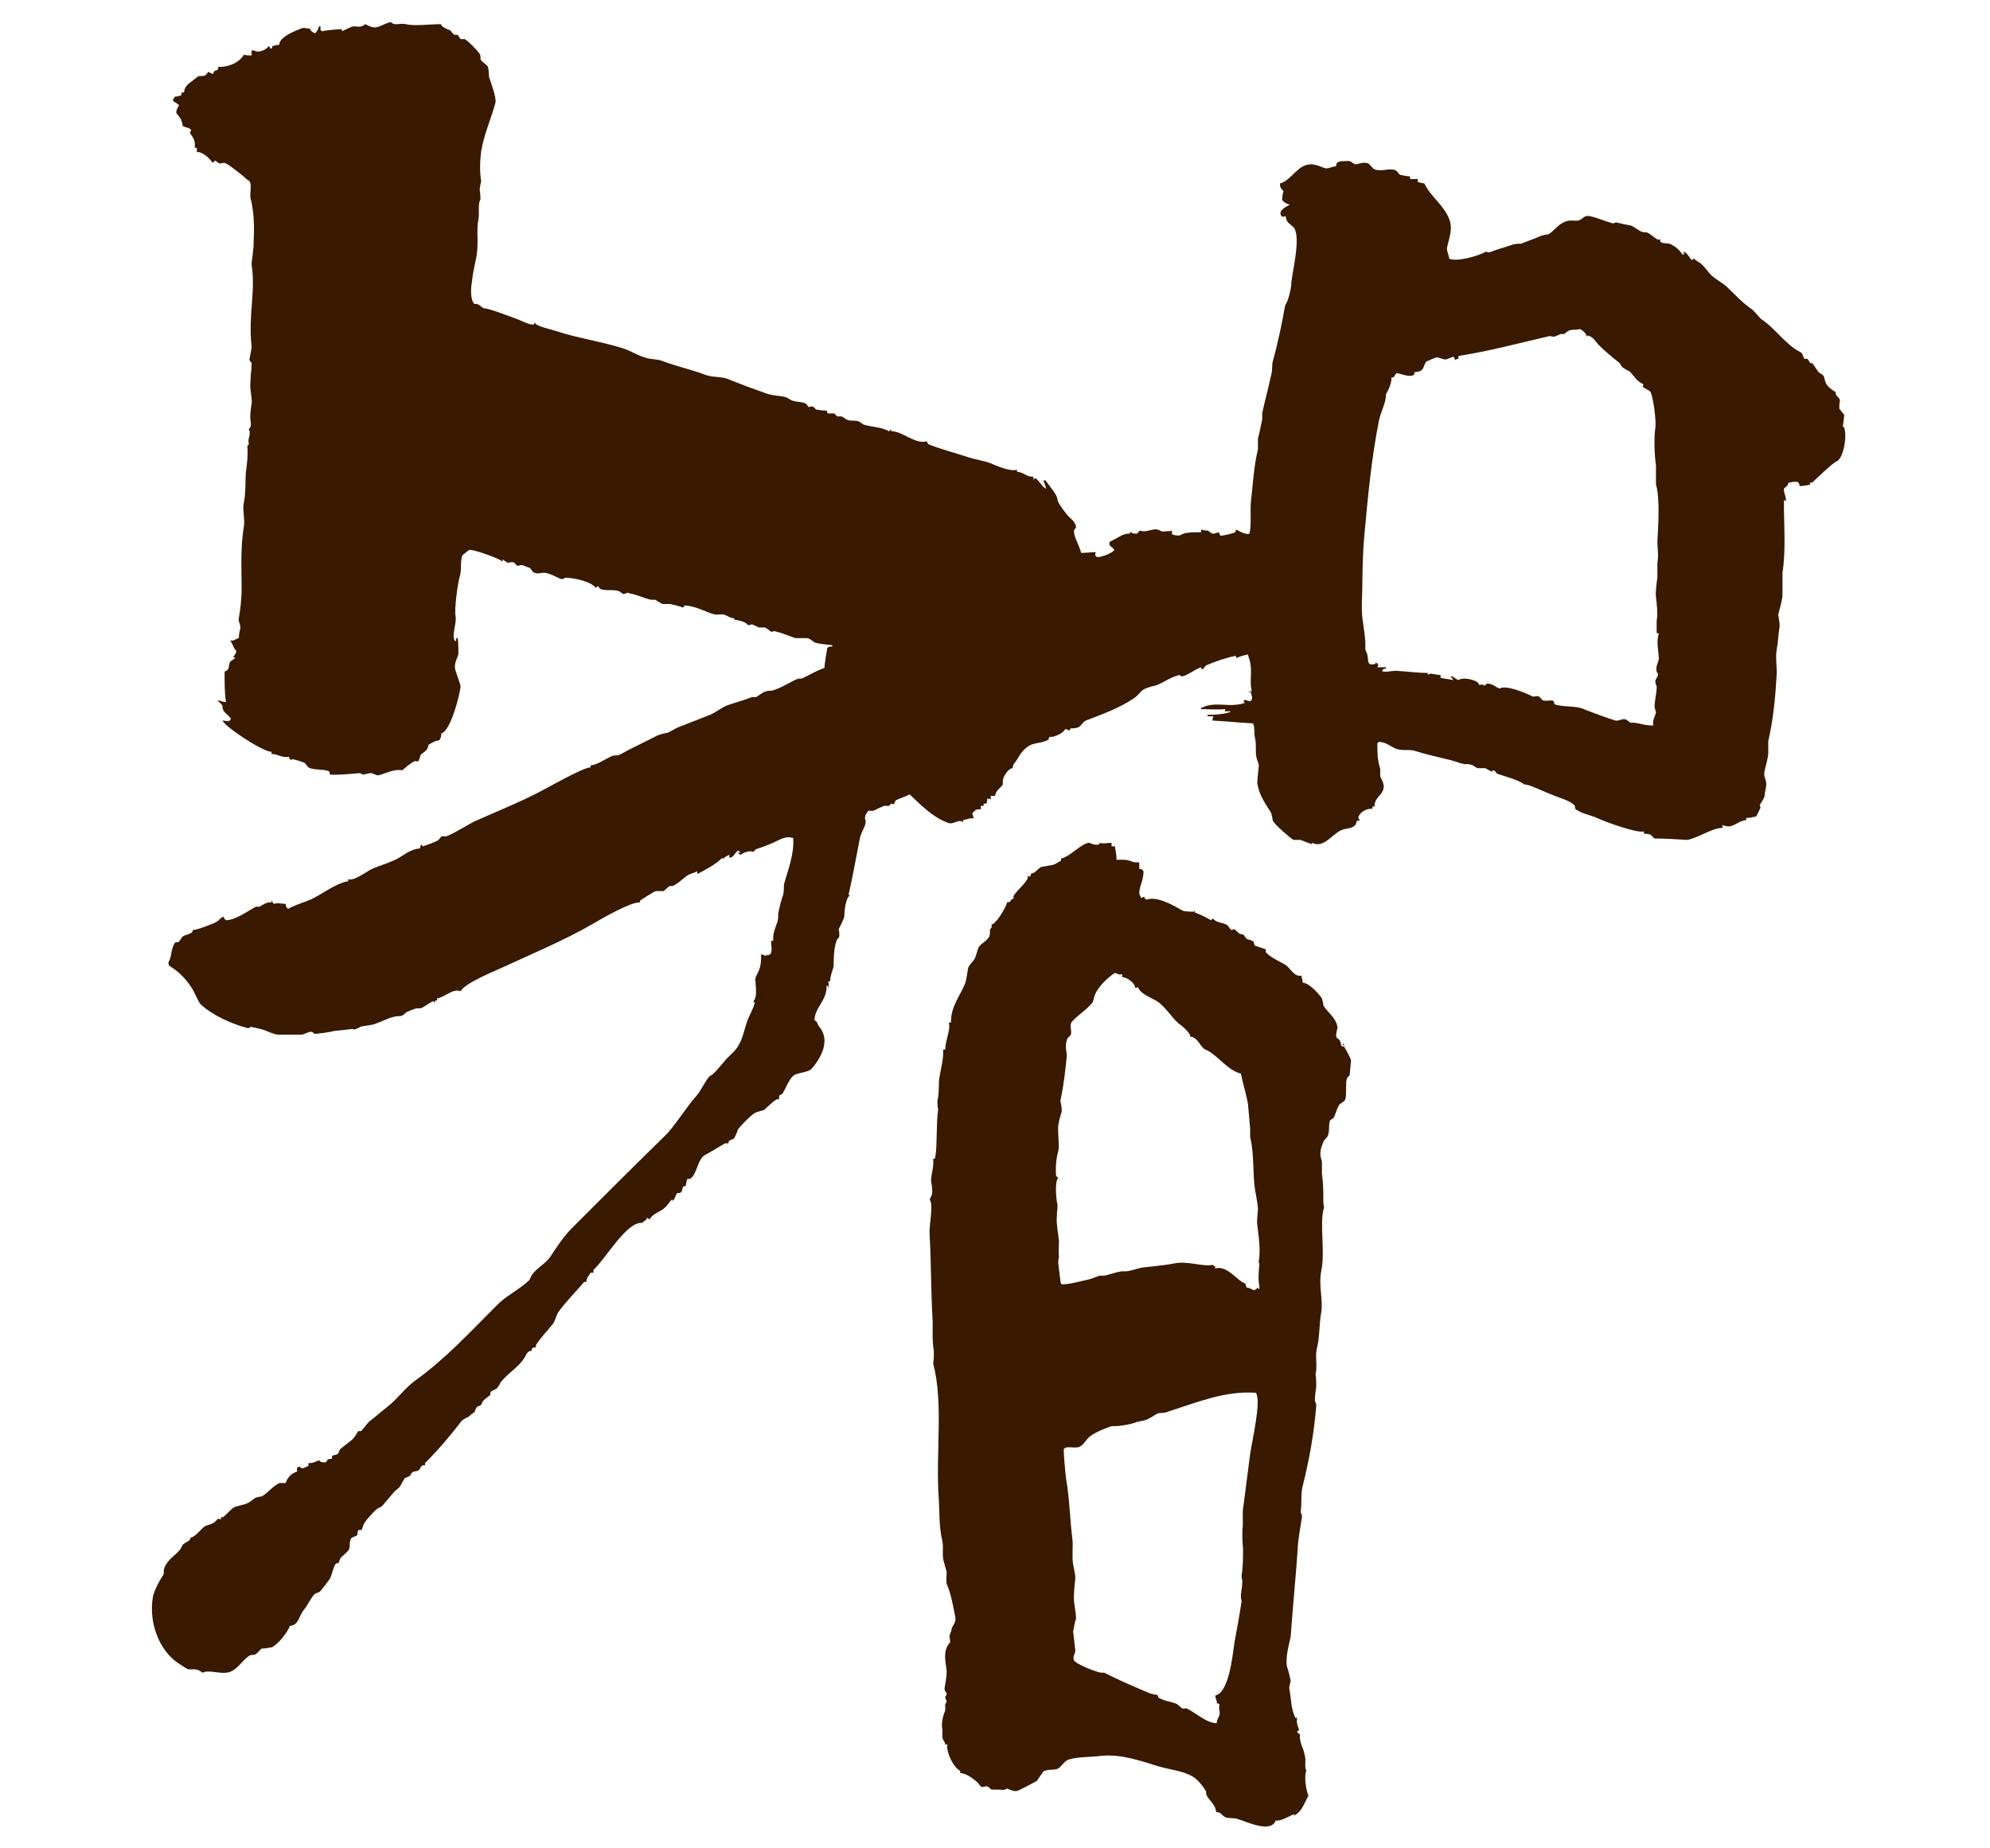
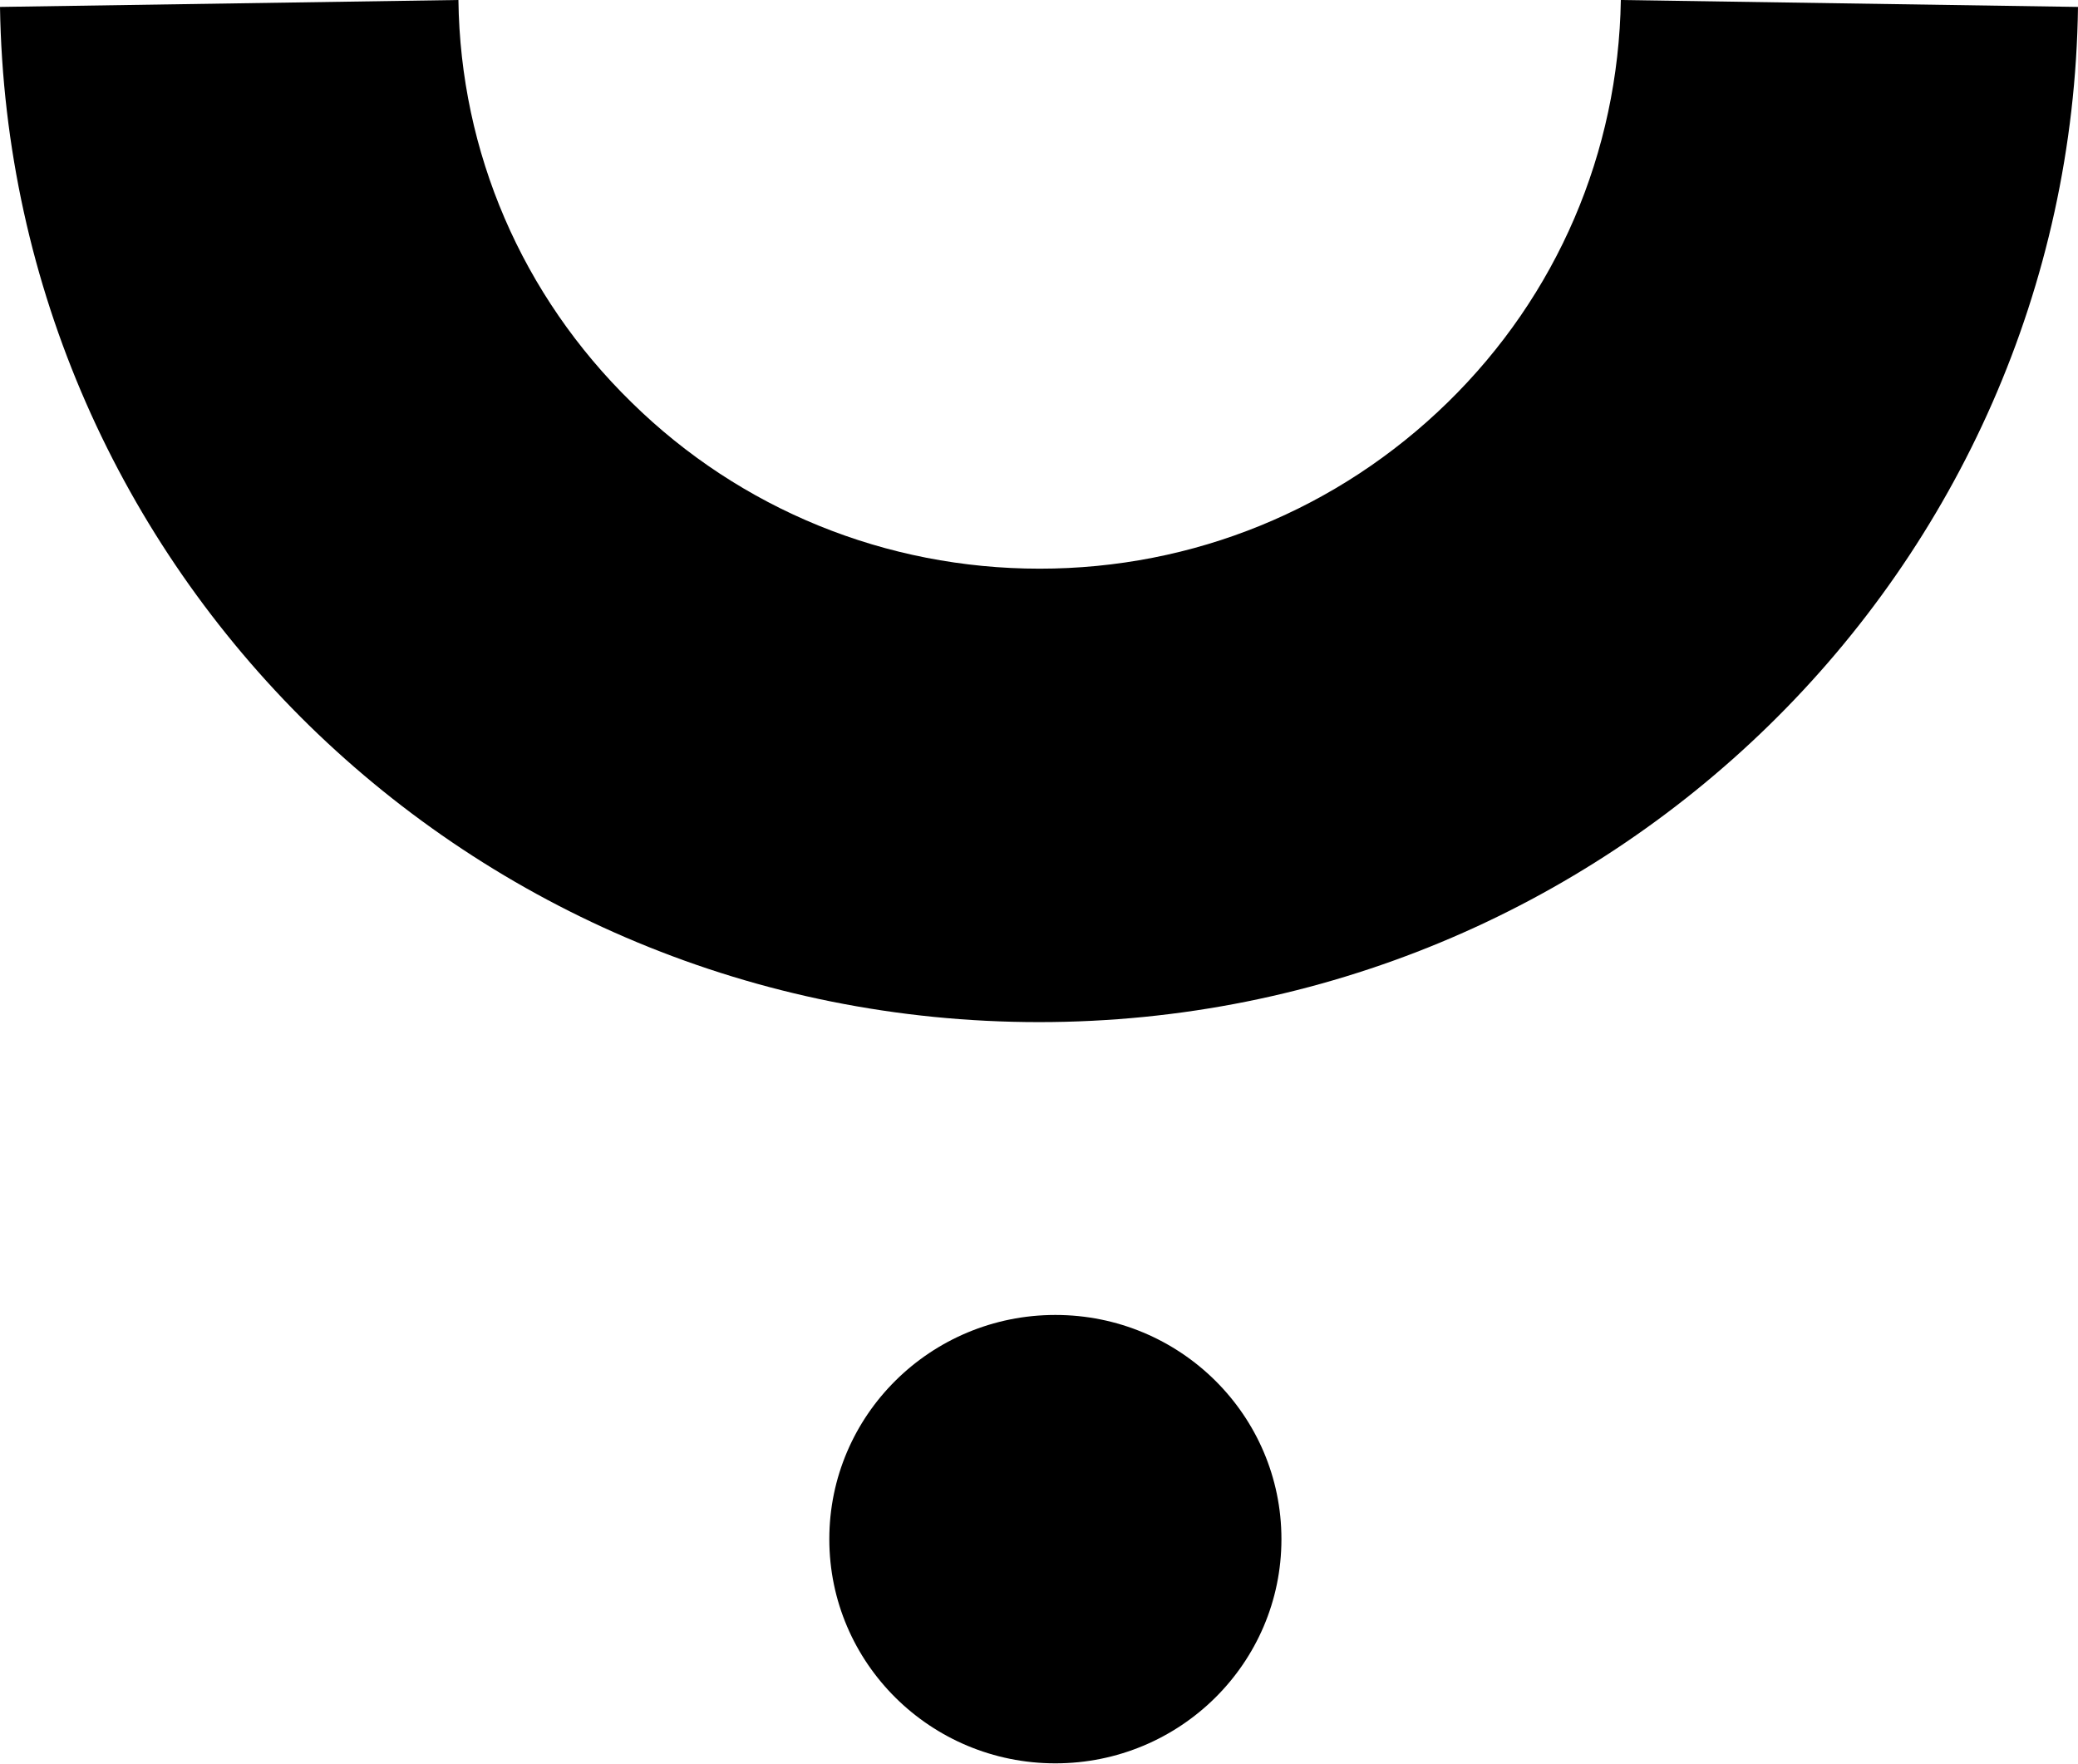
- <svg xmlns="http://www.w3.org/2000/svg" id="SvgjsSvg1001" version="1.1" viewBox="0 0 28 26">
-   <defs>
-     <style>
-       .st0 {
-         fill: #391900;
-       }
-     </style>
-   </defs>
-   <path class="st0" d="M25.95,5.84s-.05-.06-.07-.09c0-.04,0-.08.01-.12-.02-.05-.07-.06-.06-.11-.06-.04-.11-.07-.14-.13-.01-.03-.02-.06-.03-.1-.02-.02-.05-.04-.07-.05-.03-.04-.06-.09-.09-.13h-.03s-.02-.04-.04-.06c-.01,0-.03,0-.04,0-.02-.02-.02-.07-.05-.09-.22-.11-.36-.34-.56-.47-.04-.04-.08-.09-.12-.13-.15-.1-.25-.22-.38-.34-.06-.04-.11-.08-.17-.12-.07-.05-.12-.15-.19-.2-.03-.02-.06-.03-.08-.06-.01,0-.02.01-.04.02-.03-.04-.06-.1-.11-.12,0,.01,0,.03.01.04,0,0-.02,0-.03,0-.03-.06-.12-.13-.18-.15-.04-.01-.1,0-.13-.03v-.03s-.02,0-.04,0c-.05-.03-.1-.08-.15-.1-.03,0-.07,0-.11-.03-.04-.02-.08-.06-.13-.07-.07-.01-.14-.03-.19-.04-.02,0-.03.02-.06.01-.11-.03-.21-.08-.32-.1-.07-.01-.09.04-.14.06-.06.02-.13-.02-.22.03-.09.04-.14.13-.22.17-.03,0-.07.01-.1.02-.09.04-.18.07-.28.11-.04,0-.07,0-.11.01-.11.04-.23.07-.33.11-.02,0-.04,0-.05-.01-.1.06-.41.15-.52.1,0-.04-.04-.12-.03-.15.02-.12.09-.26.03-.41-.08-.2-.26-.31-.35-.5-.03,0-.06-.01-.09-.02v-.04s-.06,0-.1,0c-.02-.01,0-.02-.02-.04-.04,0-.09-.01-.13-.02-.03-.02-.04-.06-.08-.07-.09-.02-.16.02-.26,0-.05-.01-.07-.07-.11-.09-.07-.03-.15.02-.19.01-.02-.01-.04-.03-.06-.04-.04-.01-.09,0-.14,0-.04.01-.06.02-.06.07-.04,0-.1.03-.14.03-.09-.02-.18-.09-.3-.04-.12.04-.23.23-.35.25,0,.08.02.07.05.11-.01.02-.02.09-.02.12.02.04.07.06.11.07h0s-.11.05-.13.1c-.01.03,0,.05.02.07,0,0,0,0,.01,0,.01,0,.02,0,.03-.01.02,0,.01.05.03.07.02.04.07.06.1.1.09.14-.02.59-.04.76,0,.07-.02.16-.05.25-.01.03-.03.06-.04.09-.04.23-.1.52-.17.77-.02.07,0,.14-.03.22-.03.15-.08.33-.12.51,0,.03,0,.06,0,.09-.02.09-.03.16-.06.27,0,.05,0,.1,0,.15-.06.25-.07.49-.1.75-.01.09.01.34-.02.44h0c-.06.02-.15-.04-.19-.06,0,.01,0,.02-.01.04-.04.02-.14.04-.2.05-.02-.01-.02-.02-.03-.05-.1.03-.08.03-.15-.02-.02-.01-.07,0-.1-.02,0,.01,0,.03,0,.04-.07,0-.14,0-.21.01-.1.02-.06.06-.2.02v-.05s-.1.01-.13.01c-.03,0-.06-.04-.12-.03-.07.01-.13.04-.19.02-.03,0-.03.02-.05.04-.05,0-.07,0-.1-.03,0,.01,0,.02,0,.03-.1-.01-.18.07-.28.11-.04.06.03.07.06.12-.03.04-.16.1-.25.1,0-.01,0-.01-.02-.02,0-.03,0-.03.01-.05h0c-.06,0-.13.01-.18.01,0,0-.02,0-.03,0-.01-.09-.16-.31-.07-.35,0-.09-.08-.13-.12-.18-.05-.06-.12-.15-.14-.21,0-.02-.01-.05-.02-.07-.04-.07-.1-.14-.15-.21,0,0-.01,0-.02,0h-.01s.03.07.04.12c-.07-.04-.09-.11-.15-.15-.01,0-.02.01-.03.02,0-.01,0-.03,0-.04-.11,0-.14-.07-.23-.07v-.03c-.09.03-.28-.05-.37-.09-.11-.04-.21-.05-.33-.09-.18-.06-.38-.11-.55-.18t-.02-.04c-.16.05-.35-.15-.5-.14v-.03l-.03.03c-.1-.06-.24-.06-.34-.09-.03,0-.07-.05-.09-.05-.05-.02-.1,0-.15-.02-.02,0-.06-.04-.09-.05h-.06s-.02-.02-.04-.04c-.03-.01-.07.01-.1-.01,0-.01,0-.02-.01-.03-.01,0-.14-.01-.15-.02-.01-.01-.02-.02-.04-.04-.02,0-.04,0-.06.01l-.04-.05c-.07-.03-.12-.02-.18-.04-.03,0-.07-.04-.1-.05-.07-.02-.18-.02-.27-.05-.17-.06-.36-.13-.51-.19-.12-.06-.21-.03-.34-.07-.21-.08-.41-.12-.62-.2-.08-.03-.17-.02-.25-.05-.1-.03-.21-.1-.31-.13-.32-.1-.63-.14-.93-.24-.09-.03-.3-.07-.3-.12-.02.01-.01,0-.01.02-.04.03-.17-.04-.22-.06-.08-.03-.44-.17-.49-.16-.04-.02-.09-.08-.13-.06-.06-.04-.06-.21-.04-.31.01-.12.04-.24.06-.34.04-.19,0-.4.03-.53.02-.09-.01-.24.03-.29,0-.02,0-.08-.01-.13,0-.04.01-.09.02-.13-.02-.13-.02-.26,0-.42.04-.24.14-.46.2-.68.02-.08-.07-.3-.09-.37,0-.01,0-.11-.02-.15-.03-.03-.06-.05-.09-.08-.02-.03,0-.06-.02-.09-.03-.05-.16-.18-.21-.21h-.06l-.04-.06s-.03,0-.05,0c-.02-.02-.04-.04-.05-.06-.06-.03-.1-.03-.14-.09-.13,0-.38.03-.49,0-.08-.02-.16.03-.21-.03-.17.04-.18.13-.36.03-.09.07-.12.01-.2.04-.04.02-.09.04-.13.06h0v-.03c-.06,0-.25.02-.28.03-.03-.02-.02-.03-.02-.07h-.02s-.02.07-.05.09c0,0,0,0-.01.01-.03-.02-.06-.03-.07-.07-.04.01-.07-.02-.12,0-.1.04-.31.12-.31.23-.03,0-.06.01-.1.02v.03h-.03s0-.02-.02-.03c-.04.06-.16.1-.2.06-.02,0-.02,0-.04,0,0,.02,0,.05,0,.07-.04,0-.07,0-.11-.01-.06.11-.22.18-.36.17,0,.01,0,.02,0,.03-.02.04-.06,0-.07.07-.02,0-.05-.02-.07-.03-.01.02-.03.04-.04.05-.04.02-.09,0-.11.02-.05.04-.09.07-.14.11h0s-.05.05-.05.11c-.04,0-.03,0-.04.04-.02.01-.06.02-.09.02-.01.02-.02.03-.03.05.02.03.06.04.09.07-.02.04-.04.06-.04.11.05.06.08.09.09.18.04.03.09.02.12.06,0,.01-.01.02-.02.04.05.07.08.1.07.21h.03v.06c.08-.01.19.1.22.15.01,0,.02-.02.04-.03.09.08.08.01.15.04.06.03.25.18.3.23.09.03.02.19.05.28.04.16.05.36.04.55,0,.06,0,.11-.01.17,0,.06-.02.13-.02.19.06.39-.05.72,0,1.15,0,.06-.03.16-.03.2h0s.02.02.03.04c0,.05,0,.09-.01.14,0,.09-.02.17,0,.27,0,.04.02.11.01.16-.01.06-.03.2-.01.27,0,.05,0,.06-.03.09.04.07-.02.13,0,.2,0,.03,0,.02-.02.03.01.12,0,.23-.02.37-.01.12,0,.31-.03.44-.02.09.02.24,0,.34-.05.29-.03.64-.03.87,0,.14-.02.3-.04.41-.01.06.03.08.02.15-.01.04-.02.08-.02.13-.05.01-.07.05-.12.03h0s.04.08.06.12c.05.04.01.07-.02.12.02.01.01,0,.03,0-.01.03-.05.04-.07.06-.03.05,0,.12-.08.14,0,.17,0,.31.02.43-.03,0-.06-.01-.09-.02h-.03s.05.04.07.07c0,.02,0,.04.01.06.02.05.09.08.11.13,0,0-.01.01-.02.02-.02.02-.06,0-.1,0h0c.05.1.57.44.69.44v.03c.09,0,.15.06.25.04v.03s.02,0,.03.02c.01-.01,0,0,.01-.02.06.02.13.03.18.06.02.02.03.04.05.06.08.04.19.02.28.05.02.01.02.02.02.05.13.01.29-.01.42-.02.01,0,.03.01.04.02.03,0,.09-.02.12-.02.03,0,.08.04.11.03.11-.03.21-.09.33-.07.05-.04.11-.1.18-.13.02,0,.03.01.05,0,.01-.03.02-.06.03-.09.05-.04.1-.06.11-.14.04-.02.09-.06.15-.06.02-.03.03-.06.03-.1.13-.03.26-.54.27-.66,0-.04-.08-.22-.08-.27,0-.08.04-.14.05-.19,0-.05,0-.15-.01-.22h-.02s0,.03-.01.04c0,0,0,0,0,.01-.07-.07.02-.25,0-.36-.02-.09.03-.47.06-.56.03-.1,0-.22.04-.3.03-.02.06-.05.09-.07.04-.02.46.13.46.16,0,0,0,0,.01,0,0-.01,0-.02,0-.03.02.02.05.03.07.05.03,0,.06-.02.1,0,0,.01.02.02.03.04.02,0,.05,0,.07-.01.04.01.07.03.11.04.03.02.04.06.07.07.05.02.09,0,.13,0,.08,0,.19.07.25.09.02,0,.04-.01.05-.02.12,0,.36.05.43.14.02,0,.01,0,.02-.02.03,0,.03.03.05.04.09.03.18,0,.26.03.02.01.04.03.06.04.02,0,.06-.02.07-.02,0,0,0,0,.01.01h0c.1.01.21.07.31.09.02,0,.04,0,.06,0,.03.02.06.04.1.06.04,0,.07,0,.11,0,.05.01.13.03.18.05.01-.01.01,0,.02-.03.18.01.3.1.44.13.04,0,.08-.01.12,0,.04.01.08.05.14.05v.02s.09.01.15.04c.02.01.04.03.05.04,0,0,.05-.02.06-.01.03.01.06.03.09.04.03,0,.05,0,.08,0,.03.01.07.05.09.06.01,0,.03,0,.04-.01.09.02.22.07.3.1.05,0,.11,0,.16,0,.04,0,.08.04.11.06.05.02.17.03.25.04v.02s-.05-.01-.07.02c0,0-.04.23-.04.28-.12.04-.23.11-.32.15-.02,0-.03,0-.05,0-.1.04-.25.14-.37.17-.04,0-.08,0-.13.03-.03.02-.06.04-.09.06h-.06c-.1.04-.21.07-.33.11-.09.03-.17.1-.26.14-.15.06-.31.12-.46.18-.04.02-.09.05-.13.07-.05.01-.1.02-.15.04-.17.09-.37.18-.53.27-.03.02-.09,0-.13.03-.09.04-.2.12-.28.12v.03c-.09-.01-.61.29-.73.35-.29.15-.57.26-.86.39-.14.06-.29.17-.44.23h-.07s-.03.04-.04.05c-.04.03-.16.07-.22.09-.01-.01-.01,0-.02-.03h0s-.02.03-.02.06c-.15.01-.24.11-.35.16-.13.06-.25.09-.35.14-.07.04-.25.17-.31.13,0,.01,0,.02,0,.03-.21.04-.39.21-.58.28-.06.02-.25.09-.26.11-.03-.01-.04-.04-.04-.07-.06,0-.1-.02-.17,0-.01-.02-.02-.03-.03-.05,0,.01,0,.02,0,.03-.07-.01-.13.04-.17.06-.02,0-.04,0-.05,0-.13.07-.29.19-.42.19-.02-.02-.03-.02-.03-.05-.05.01-.06.05-.1.07-.07.04-.26.11-.34.12,0,0,0,.01,0,.02-.03.04-.1.04-.14.07-.02.02-.04.06-.05.07-.02.02-.05,0-.06.02-.06.09-.04.2-.09.27,0,.02,0,.03.01.05.15.09.26.21.34.35.02.04.08.17.1.19.17.16.44.28.67.34.01,0,.02-.01.04-.02.04.01.15.03.2.05.05.02.13.06.19.06.05,0,.3,0,.32,0,.04,0,.09-.04.14-.04.02,0,.03.02.05.03.03,0,.25-.03.26-.04.02,0,.27-.03.27-.03,0,0,.01,0,.02.01.03-.01.06-.02.09-.04.07-.02.17-.02.23-.05.09-.03.21-.1.31-.1.08,0,.07-.04.12-.06.02-.01.11-.05.14-.05.02,0,.04,0,.05,0,.05-.02.11-.07.17-.1.01,0,.02.01.03.02.01-.02,0,0,0-.03.01,0,.02,0,.03,0v-.03c.1-.01.23-.15.33-.1.07-.12.45-.27.6-.34.39-.18.89-.39,1.28-.62.1-.06.52-.3.64-.29t.01-.03s.2-.13.22-.13h.11s.05-.05.08-.07c.02,0,.06,0,.08-.02.07-.04.12-.1.19-.14.04-.02.09-.03.12-.05h0s0,.01,0,.04c.08-.04.29-.15.35-.23.01.01,0,0,0,.02.04-.02.05-.04.1-.06.01.02,0,.02,0,.04h0c.07,0,.07-.07.13-.1,0,0,.02.02.03.03h0s-.04,0-.04,0h0s.02.02.04.03c.04-.03.09-.05.14-.05.01,0,.02,0,.04.01.01-.01.02-.03.04-.04.09-.03.2-.07.28-.11.04-.02.15-.08.22-.05,0,0,.01,0,.02,0,.02.23-.08.47-.13.66,0,.05,0,.09-.01.14-.03.08-.05.17-.07.26,0,.04,0,.08-.01.12-.03.09-.07.16-.06.27h-.03c0,.08.02.13-.01.19-.01,0-.03.01-.04.02,0,0,0-.01,0-.02-.02.01,0,0-.02.02-.03,0-.04-.02-.07-.02,0,.18-.02.2-.08.33-.01.07.04.26-.03.33.01.02,0,0,.02.02-.02.09-.08.18-.11.27-.04.12-.06.24-.13.35-.05.08-.14.14-.19.21-.04.04-.16.2-.2.2-.07.07-.12.2-.19.28-.15.17-.26.36-.41.53-.45.44-.9.89-1.34,1.33-.12.12-.21.26-.31.41-.06.09-.21.17-.26.26-.02.03-.02.06-.05.08-.14.13-.32.21-.45.35-.36.36-.72.75-1.14,1.05-.14.1-.25.26-.38.36-.09.07-.18.15-.27.22-.04.04-.07.09-.11.13h-.04s-.06.11-.11.14c-.05.04-.09.07-.14.11-.02.02-.02.06-.04.07-.03.03-.06,0-.08.04,0,.01,0,.02,0,.03-.02,0-.04,0-.06.01,0,.01-.02.03-.03.04-.04,0-.07,0-.09-.03-.06.02-.07.04-.15.04v.04s-.05.02-.07.03c-.04.01-.04-.02-.07-.02-.03.02-.02.03-.02.07-.08.02-.14.09-.16.16-.03,0-.05,0-.08,0-.08.02-.18.15-.26.19-.03,0-.06.01-.09.02-.03.02-.06.05-.1.07-.05.03-.17.04-.21.07-.05.04-.09.09-.14.13h-.03v.03s-.03,0-.04-.01c-.02.02-.03.03-.05.05-.04.03-.09.04-.12.05-.07.03-.13.15-.22.17,0,.05-.07.06-.11.1-.01.02-.02.04-.03.06-.08.1-.18.14-.23.27-.01.03,0,.07-.01.09-.05.07-.14.24-.15.32-.06.37.1.75.35.92.03.02.12.08.14.09.09.01.12-.02.21.05.09-.05.26.03.38-.01.12-.04.18-.17.28-.23.03-.02.07,0,.1-.03.02-.02.05-.05.07-.07.05,0,.1-.01.15-.02.09-.05.21-.2.25-.3.13-.01.12-.14.2-.23.05-.06.09-.16.15-.22.02-.01.05-.02.07-.03.02-.02.12-.15.14-.18.03-.05.05-.18.09-.22h.03s.02-.05.03-.07c.03-.04.08-.07.11-.11.04-.05,0-.13.05-.18.02-.01.05-.02.07-.03.02-.02,0-.06.03-.08.01,0,.03,0,.04,0,.01-.03.02-.07.04-.1.02-.04.14-.17.18-.2.02-.01.05-.02.07-.04.06-.07.11-.13.17-.2.02-.02.05-.04.07-.06.03-.04.05-.1.08-.13.02-.01.05-.02.07-.03,0-.02.02-.03.03-.05.02-.02.07-.01.09-.03.03-.02.02-.05.06-.07.01,0,.02,0,.03,0v-.03c.19-.19.36-.39.52-.6.03-.02.06-.04.09-.05.02-.02.07-.06.09-.07,0-.02.02-.05.03-.07.02-.01.04-.02.06-.03.01-.02.02-.05.04-.07.03-.02.06-.05.09-.07,0-.01,0-.03,0-.04.02-.02.06-.03.09-.05.02-.03.04-.05.05-.08.11-.15.29-.23.37-.41.02-.02.03-.04.07-.04,0-.04.02-.05.06-.05,0-.01,0-.02,0-.03.07-.11.16-.2.24-.3.03-.04.05-.13.08-.17.1-.14.24-.28.36-.42h.03c0-.06.04-.09.06-.13.01,0,.03,0,.04,0v-.04c.17-.15.47-.69.69-.66.01-.03.06-.03.06-.07.01,0,.02.01.04.02.05-.09.15-.1.22-.17.04-.03.06-.09.1-.11,0,0,0,.01,0,.02.04-.02.04-.08.07-.11.02,0,.04,0,.05-.01.04-.04,0-.09.07-.09,0-.03.01-.06.02-.1.01,0,.03,0,.04,0,.1-.07.1-.26.2-.33.09-.05.21-.12.29-.17h.05s0-.02.01-.04c.02,0,.05-.02.07-.03.02-.04.04-.08.05-.12.04-.06.17-.19.23-.23.04-.03.13-.04.14-.05.05-.04.11-.11.18-.15h.03s0-.04.01-.06c.01,0,.03-.01.04-.02.05-.08.08-.18.15-.25.06-.05.2-.04.26-.1.14-.16.27-.41.1-.6-.02-.03-.02-.07-.06-.08,0-.18.18-.28.17-.49.02,0,.02.01.03.03.01-.01,0,0,0-.03,0-.03,0-.04-.01-.06.01,0,.02,0,.03,0,0-.08.04-.16.05-.22,0-.08,0-.24.04-.35,0-.02.04-.04.04-.07,0-.03,0-.06-.01-.09.02-.05.08-.15.08-.19,0-.07.02-.26.08-.29,0,0-.01,0-.02-.01.06-.26.1-.5.16-.8.02-.1.11-.19.07-.27,0-.05.03-.09.05-.11h.07s.1-.05.15-.07c.02,0,.05,0,.07,0l.03-.03s.02,0,.03.01c.02-.01.02-.05.04-.06.06-.03.13-.05.19-.08.16.15.32.32.54.4.08.03.14-.06.21-.01,0-.01,0-.02,0-.03.04,0,.11-.04.15-.02h0s-.01-.05-.02-.07c.02-.03.04-.05.07-.06.02,0,.03,0,.05,0v-.05h.04v-.03s0,0,.03,0c.02-.01.02-.03.02-.07.02,0,.03,0,.05.01,0-.02,0-.04,0-.05h.06c.02-.09.07-.1.11-.16v-.06c.01-.06.08-.17.14-.17,0-.06.03-.07.06-.12.05-.09.12-.19.23-.22.07-.02.14-.02.21-.06.01,0,0-.03.02-.04.01,0,.03,0,.04,0,.07-.02.14-.05.18-.11.02,0,.03.01.05.02.02-.01.02-.01.02-.03.04,0,.09,0,.12-.02.04-.02.05-.07.1-.09.23-.09.46-.17.67-.31.05-.03.09-.09.13-.12.06-.04.14-.05.2-.07.1-.04.19-.11.31-.14.01,0,.02.01.04.02.09-.02.18-.1.27-.13,0,.01,0,.02.02.03.03-.02.03-.05.06-.06.14-.06.29-.11.41-.13,0,.01,0,.02.01.03.04-.02.1-.04.16-.05,0,.02.02.06.03.11.03.14-.01.27.02.39v.02h-.05s.02.01.04.01c.01.06.04.09-.01.13h0s-.04-.01-.07-.02c0,0-.01,0-.02.01,0,.02,0,.02.02.03h0c-.23.08-.41-.03-.61.07h-.01v.02c.12,0,.23.01.34,0,0,0,0,.02-.01.03h0s.05,0,.08,0c0,0,0,0,0,.01h0c-.09.03-.2.04-.32.04h0s0,.02,0,.02h.08s0,.03-.01.04v.02c.19.01.38.03.57.04.03.05.01.14.03.21.02.08,0,.21.02.27,0,.03.04.09.03.13,0,.02-.02.18-.02.23.03.18.11.28.19.41.02.04.02.09.03.12.02.05.25.25.29.27.03,0,.06,0,.1,0,.05.02.1.04.16.06,0,0,0-.01,0-.02.18.09.29-.15.45-.19.09-.02.17-.02.18-.12h.04s-.01-.03-.02-.05c.03-.07.1-.12.2-.12v-.03h.03c0-.14.12-.15.13-.28,0-.06-.04-.11-.05-.15,0-.03,0-.07,0-.1-.04-.13-.04-.22-.04-.36l.02-.02c.1,0,.17.07.25.1.1.03.18,0,.27.03.25.08.43.1.63.17.02.01.01.02.02,0,.05.03.04,0,.12.02.03,0,.07.04.1.05h.11s.06.04.1.05c0,0,0-.01,0-.02.04,0,.05.04.07.05.15.05.28.08.38.15.03,0,.06.01.09.02.13.05.25.11.39.16.06.02.17.06.22.11.02.02,0,.06.04.07.09.06.2.07.3.12.11.05.55.21.64.18,0,.01,0,.02,0,.03.13.02.07,0,.15.07.15,0,.31.01.46.02.16-.03.35-.17.5-.17,0-.01,0-.02-.01-.04h0s.06.02.09.02c.08,0,.15-.08.25-.09v-.03c.06,0,.09-.01.14-.02.02-.04.04-.08.06-.12,0-.01,0-.02-.01-.04.02-.04.06-.08.07-.14,0-.05.03-.12.02-.18-.01-.06-.04-.09-.02-.17.02-.08.04-.15.05-.23,0-.06,0-.12,0-.18.07-.3.1-.61.12-.96,0-.11-.02-.22,0-.34.02-.09.02-.21.04-.31,0-.06-.01-.11-.02-.17.02-.08.05-.18.06-.26,0-.11,0-.22,0-.33.05-.32.02-.66.02-1.02,0,0,.02,0,.03.01h0c0-.08-.03-.09-.03-.17.02-.03.06-.04.06-.08.03-.02.09-.02.13-.02.02.02.03.02.03.06.06,0,.1-.01.15-.02v-.03h.03s.32-.31.35-.3c.09-.06.14-.34.1-.47l-.02-.02ZM23.38,8.92s-.02.01-.04,0c-.04.11,0,.26,0,.35,0,.04-.05.11-.03.18,0,.01.01.02.02.03,0,.04-.03.07-.04.1,0,.03.01.05.02.08,0,.1-.02.15-.03.27,0,.03.01.06.02.09,0,.04-.05.11-.04.17,0,0,0,.01,0,.02-.12,0-.18-.03-.27-.04-.02,0-.04,0-.05,0-.02-.01-.05-.05-.09-.05-.03,0-.09.03-.12.02-.13-.04-.29-.1-.42-.15-.14-.07-.3-.03-.44-.08,0-.1-.1-.02-.17-.06-.02-.02-.03-.04-.05-.05-.03-.01-.07.01-.09,0-.07-.04-.38-.17-.46-.11-.06-.02-.09-.07-.18-.07-.01.01-.02.02-.03.03-.03-.02-.04-.02-.08-.01,0-.06-.14-.09-.21-.09-.03,0-.06.01-.09.02-.02-.02-.05-.03-.07-.05h-.03s0,.01.02.02c0,0,.01.02.02.03-.06-.01-.12-.02-.18-.03v-.04s-.09-.01-.14-.02c-.02,0-.03.01-.04.02v-.03c-.16,0-.26-.02-.45-.03-.06,0-.12.02-.18.01h-.01v-.02s.01-.02.05-.02v-.02h-.13s0,0,.02-.01c0-.04,0-.04-.04-.06,0,.02,0,0,.01.02-.14.04-.1-.05-.12-.12,0-.02-.03-.06-.03-.1.01-.11-.03-.33-.04-.42-.02-.15,0-.34,0-.55,0-.18.01-.45.03-.65.05-.55.1-1.06.2-1.57.02-.12.11-.28.1-.38.03-.05.08-.15.08-.24h.03s.02-.04.04-.06c.07.01.19.07.25.02,0-.01,0-.02,0-.03.02-.01.08,0,.11-.04.03-.03.03-.09.07-.12h.01s.1-.05.13-.05h.01s.09.03.11.03c.04-.01.07-.03.11-.04.01.01.02.02.02.05h0s.02-.02.05-.02v-.04c.44-.07.85-.18,1.28-.28.03,0,.05.01.06.01.03-.01.06-.02.1-.04.02,0,.04,0,.05,0,.02-.02.05-.04.07-.05.06-.02.1,0,.15-.02.04.02.09.06.1.11.01-.01,0,0,.01-.02.08.02.12.1.16.14.09.09.19.17.29.25.01.02.02.04.04.06.03.02.06.04.09.05.07.06.1.14.19.18.02.02.02.01,0,.04.02.02.09.05.11.07.04.06.09.43.07.52-.02.13-.01.39.01.52,0,.09,0,.18,0,.27.06.19.03.61.02.81,0,.08.02.19,0,.29,0,.07,0,.14,0,.21-.01.06-.03.22-.02.27.01.08.03.26.01.33v.18s.01,0,.02,0c.02.01.03.04.02.06h0Z" />
-   <path class="st0" d="M18.91,14.73s-.03,0-.04-.02c0-.02-.01-.05-.02-.07-.01-.02-.05-.03-.05-.06,0-.04.01-.08.02-.12-.02-.14-.14-.21-.2-.31,0-.03-.01-.06-.02-.1-.04-.06-.18-.22-.27-.22,0-.03-.01-.06-.02-.1-.1.02-.15-.1-.22-.15-.08-.05-.21-.1-.28-.18v-.04s-.14-.05-.15-.05c-.02-.02-.01-.06-.04-.07-.06-.03-.07,0-.11-.07,0,0-.01-.01-.02-.02-.07,0-.08-.05-.12-.07-.01-.01-.02,0-.04.01-.03-.02-.04-.05-.06-.07-.06-.04-.15-.03-.2-.09-.02,0-.01,0-.03.02-.07-.04-.15-.08-.23-.11v-.03s0,0-.01.02c-.03,0-.15,0-.17-.02-.14-.08-.35-.2-.5-.15-.02-.01-.02-.01-.03-.04-.01,0-.03.01-.04.02l-.03-.06c0-.12.06-.18.06-.32l-.03-.03s-.02,0-.03,0c0-.03,0-.06,0-.09-.02-.01-.06,0-.09-.01-.1-.04-.11-.03-.23-.03,0-.06-.01-.11-.02-.17,0,0,0-.01,0-.02-.02,0-.04,0-.05,0v-.05c-.06,0-.12.02-.17,0,0,0,0,.01,0,.02-.04.02-.11,0-.14-.02-.11,0-.29.21-.4.22v.03s-.06.04-.11.06c-.06.01-.11.02-.17.03-.04.02-.09.09-.13.09-.02.01-.01,0-.02.04-.01,0-.02,0-.03.01,0,0,0-.01,0-.02-.02.02,0,.03-.02.06-.05.08-.14.15-.19.23,0,.01,0,.03,0,.04-.04,0-.03.02-.05.04-.01.01-.02,0-.04.01-.02.08-.16.31-.22.31.01.05,0,.04-.02.07,0,.03,0,.06-.01.1-.03.06-.12.1-.15.15-.02.05-.03.1-.05.15-.03.06-.09.1-.1.15-.01.06-.02.15-.04.21-.08.19-.2.32-.2.55h-.03c.03.1-.05.25-.05.38h-.03c.01.12-.03.26-.05.38-.02.11,0,.23-.03.34,0,.04,0,.08.01.12-.03.22-.01.49-.04.67,0,.02,0,.02-.03.03.01.12-.02.18-.03.29,0,.04.03.15.01.22-.01.02-.02.04-.03.06.06.07-.01.36,0,.49.02.34.02.82.04,1.17.01.2-.01.29.02.48,0,.06,0,.11-.01.17.15.56.03,1.27.08,1.92.01.15,0,.38.05.58.02.12-.01.18.02.29.01.04.03.1.04.14,0,.04-.01.13,0,.17.06.13.09.31.12.46.02.08-.04.13-.05.17,0,.03-.02.06-.03.1,0,.02.01.08.01.09-.04.04-.07.11-.07.17-.01.09.02.18.02.25,0,.06-.02.18-.03.23,0,.04.02.05.03.07,0,.03-.02.04-.02.05,0,.02.01.04.02.06,0,.01-.01.03-.02.04,0,.03,0,.06,0,.09-.03.07-.06.18-.04.27,0,.04,0,.08,0,.12.01.03.04.06.04.09.01,0,.02,0,.03,0-.02.11.09.33.18.37v.03c.09.01.17.07.24.13.02.02.03.04.05.06.03.02.06-.01.09,0,.02.01.04.02.05.04.04.01.14,0,.17.01.02,0,.04-.01.06-.02.03.01.1.05.15.03.01,0,.26-.13.27-.14.03-.04.06-.09.09-.13.06-.04.17-.01.22-.05.05-.04.08-.1.14-.12.14-.04.3-.03.45-.05.28-.03.56.07.82.15.18.05.33.06.47.14.07.04.15.14.19.21,0,.02,0,.04.01.06.04.07.13.14.13.23.08,0,.08.06.15.08.06.01.1,0,.16.02.13.04.46.2.53.02.08.01.18-.06.26-.09,0,0,0,.01,0,.02.11-.06.14-.17.2-.28-.04-.09-.06-.29-.03-.35-.03-.06,0-.14-.02-.21-.02-.12-.08-.18-.07-.31,0,0-.01,0-.02,0,0-.01-.01-.02-.02-.03,0-.01.01-.01.03-.02-.02-.06-.04-.1-.03-.18,0,0-.01,0-.02.01-.07-.13-.06-.28-.09-.42,0-.03.01-.06.02-.1-.01-.07-.03-.14-.05-.2-.03-.13.03-.32.05-.43.03-.41.07-.82.1-1.24,0-.1.04-.31.06-.45,0-.02-.01-.04-.02-.06.02-.12,0-.27.03-.37.09-.36.16-.74.19-1.13,0-.02-.01-.05-.02-.07,0-.06.01-.13.02-.19,0-.06,0-.12-.01-.18.03-.12-.01-.25.02-.37.04-.15.03-.34.06-.5.03-.18-.04-.37,0-.58.06-.29-.03-.67.04-.9,0-.01-.01-.04-.01-.07,0-.14,0-.27-.02-.4,0-.05,0-.11,0-.16,0-.03-.03-.09-.02-.15,0-.04.03-.12.05-.16.02-.03.05-.04.06-.09.02-.07,0-.16.03-.2.02-.01.04-.02.05-.04.03-.06.04-.13.08-.18.02-.02.07-.04.08-.07.02-.08,0-.22.02-.29.01-.02.03-.04.04-.05,0-.01.02-.21.02-.21-.03-.08-.08-.16-.12-.23h.02ZM17.59,20.46c-.03.23-.06.47-.09.7-.03.16,0,.23-.02.38,0,.08,0,.17.01.25,0,.13,0,.26-.02.38,0,.02,0,.05.01.07,0,.07-.01.13-.02.2,0,.03,0,.06.01.09-.03.21-.07.41-.1.58-.03.21-.08.71-.27.75,0,.06.03.07.02.11.02,0,.02,0,.04.02-.02.06.01.09,0,.13,0,.04-.04.07-.04.13-.15,0-.31-.16-.43-.21-.01,0-.04.01-.06,0-.02-.02-.05-.04-.07-.06-.1-.04-.18-.04-.26-.09,0-.01-.01-.03-.02-.04-.03,0-.07-.01-.1-.02-.19-.08-.45-.19-.64-.29-.03,0-.06,0-.09-.01-.07-.02-.33-.12-.34-.17-.02-.05.02-.09.02-.13-.01-.09-.02-.18-.03-.27.01-.06.02-.12.04-.18,0-.1-.03-.2-.03-.29,0-.09.01-.18.02-.28,0-.06-.02-.13-.03-.19-.02-.11,0-.26-.01-.35-.04-.33-.04-.58-.09-.86-.01-.07-.04-.4-.03-.42.04-.05.15,0,.22-.03.06-.03.09-.1.14-.14.05-.05.24-.13.31-.15.05,0,.1,0,.15-.01.08-.01.17-.03.23-.06,0,0,0,.01,0,.02.02-.01.01,0,.01-.02.03,0,.07-.01.1-.02.05-.02.12-.07.16-.09.04-.01.1,0,.16-.03.41-.13.79-.29,1.22-.26.08.11-.05.66-.08.86h0ZM17.72,17.79c-.01.1-.02.23,0,.31v.04s-.01,0-.03-.02c-.01.01,0,.02-.03.03-.03.02-.06-.03-.12-.03l-.02-.06c-.1-.02-.25-.26-.42-.21-.01-.02,0,0,0-.03-.02,0-.02,0-.03-.02-.16.03-.35-.06-.55-.02-.15.03-.31.04-.46.06-.09.02-.19.06-.25.05-.11,0-.25.08-.33.06-.05.02-.09.03-.14.05-.1.02-.34.09-.41.07-.01-.01-.03-.23-.04-.29,0-.03,0-.06.01-.09-.01-.08,0-.15,0-.22-.01-.12-.04-.25-.03-.35,0-.08.02-.14,0-.21-.01-.07-.03-.28.02-.34-.01,0-.02-.01-.03-.02-.01-.11,0-.25.03-.35.02-.07-.01-.25,0-.36.01-.07.03-.14.05-.2,0-.05-.01-.1-.02-.15.05-.23.07-.43.09-.63,0-.07-.03-.13,0-.22.01-.05.05-.05.06-.09.01-.06-.03-.13.02-.18.07-.08.2-.16.28-.26.02-.03.02-.08.04-.12.04-.1.18-.24.28-.3.04.02.06.03.1.02h0v.04c.06,0,.18.08.18.15.01,0,.03,0,.04-.01.04.1.17.14.27.2.11.07.2.22.3.31.04.03.16.12.17.19.1,0,.14.15.21.18.17.07.29.28.5.34.03.15.07.26.1.43.01.11.02.23.03.34,0,.04,0,.08,0,.12.05.19.04.47.06.68.01.08.04.22.05.32,0,.06-.02.18-.01.23.02.18.05.36.02.53h0Z" />
+ <svg xmlns="http://www.w3.org/2000/svg" id="SvgjsSvg1001" version="1.1" viewBox="0 0 33 28">
+   <path d="M7.26,0L0,.11c.07,4.46,1.93,8.49,4.91,11.41,2.98,2.91,7.07,4.71,11.59,4.71s8.61-1.8,11.59-4.71c2.98-2.91,4.85-6.95,4.91-11.41l-7.26-.11c-.04,2.42-1.01,4.69-2.75,6.39-1.74,1.7-4.04,2.64-6.48,2.64s-4.75-.94-6.48-2.64c-1.74-1.7-2.72-3.97-2.75-6.39" />
+   <path d="M16.76,28c1.98,0,3.59-1.59,3.59-3.56s-1.61-3.56-3.59-3.56-3.59,1.59-3.59,3.56,1.61,3.56,3.59,3.56Z" />
</svg>
